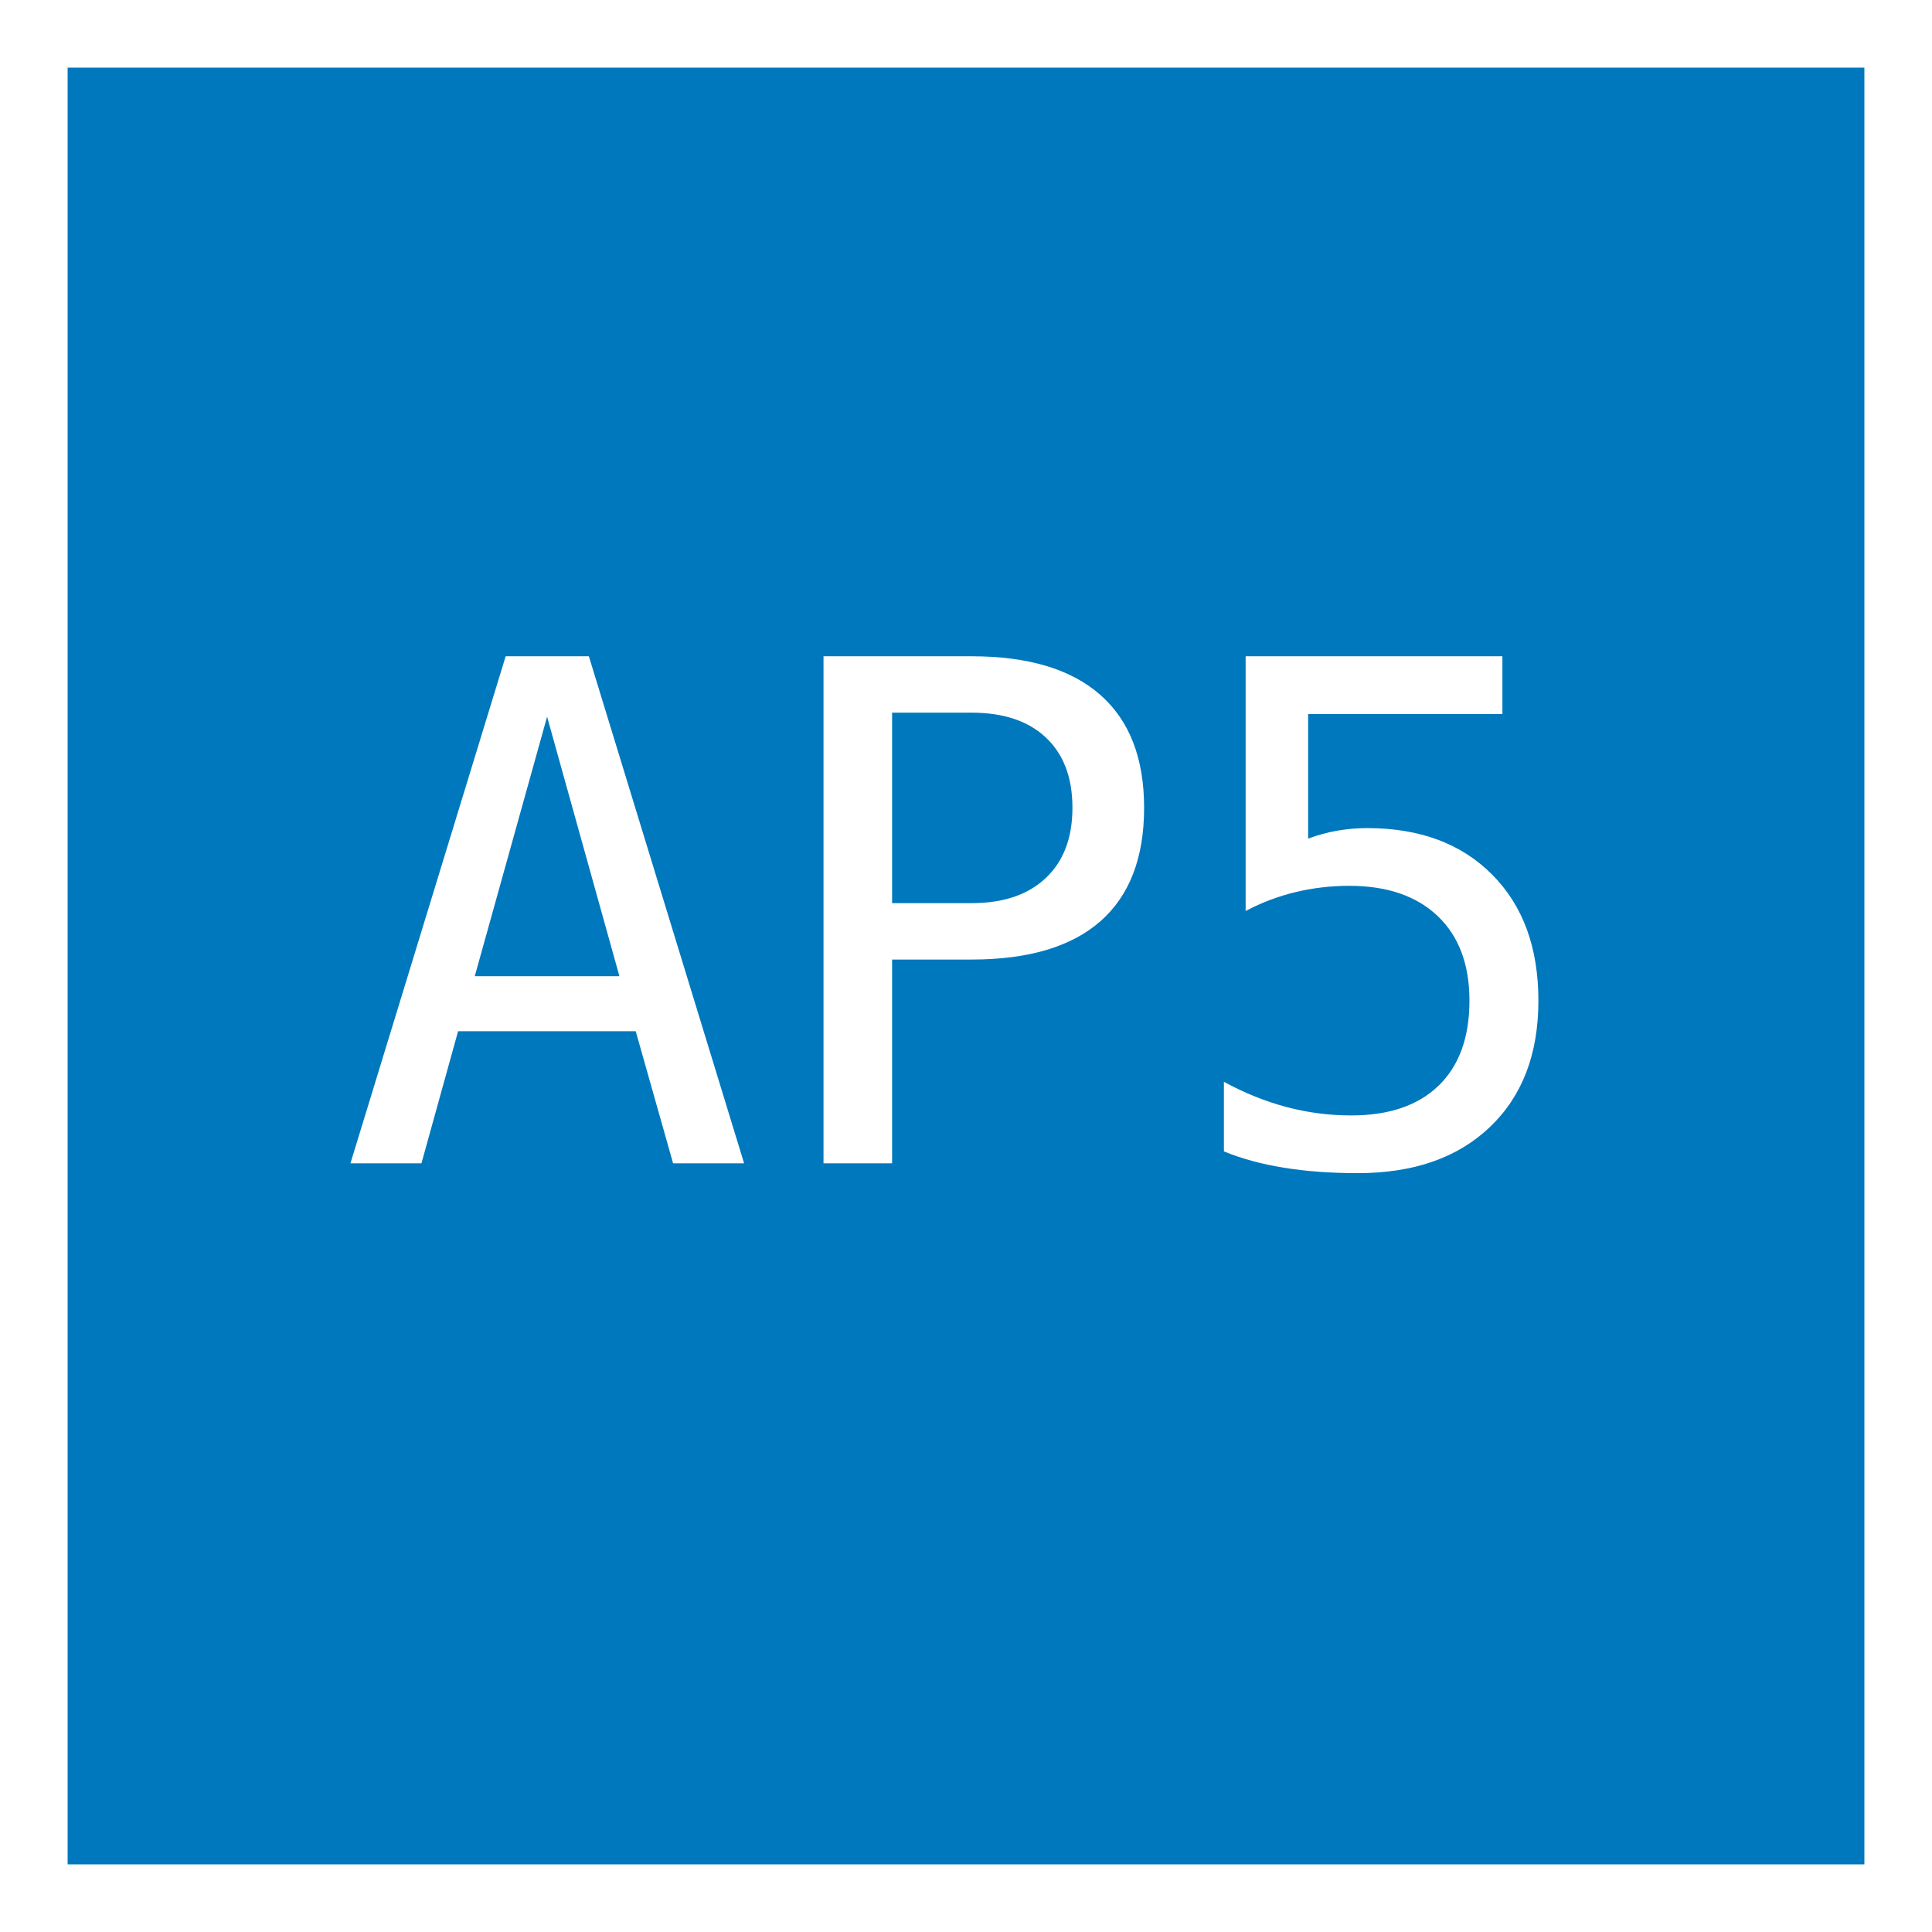
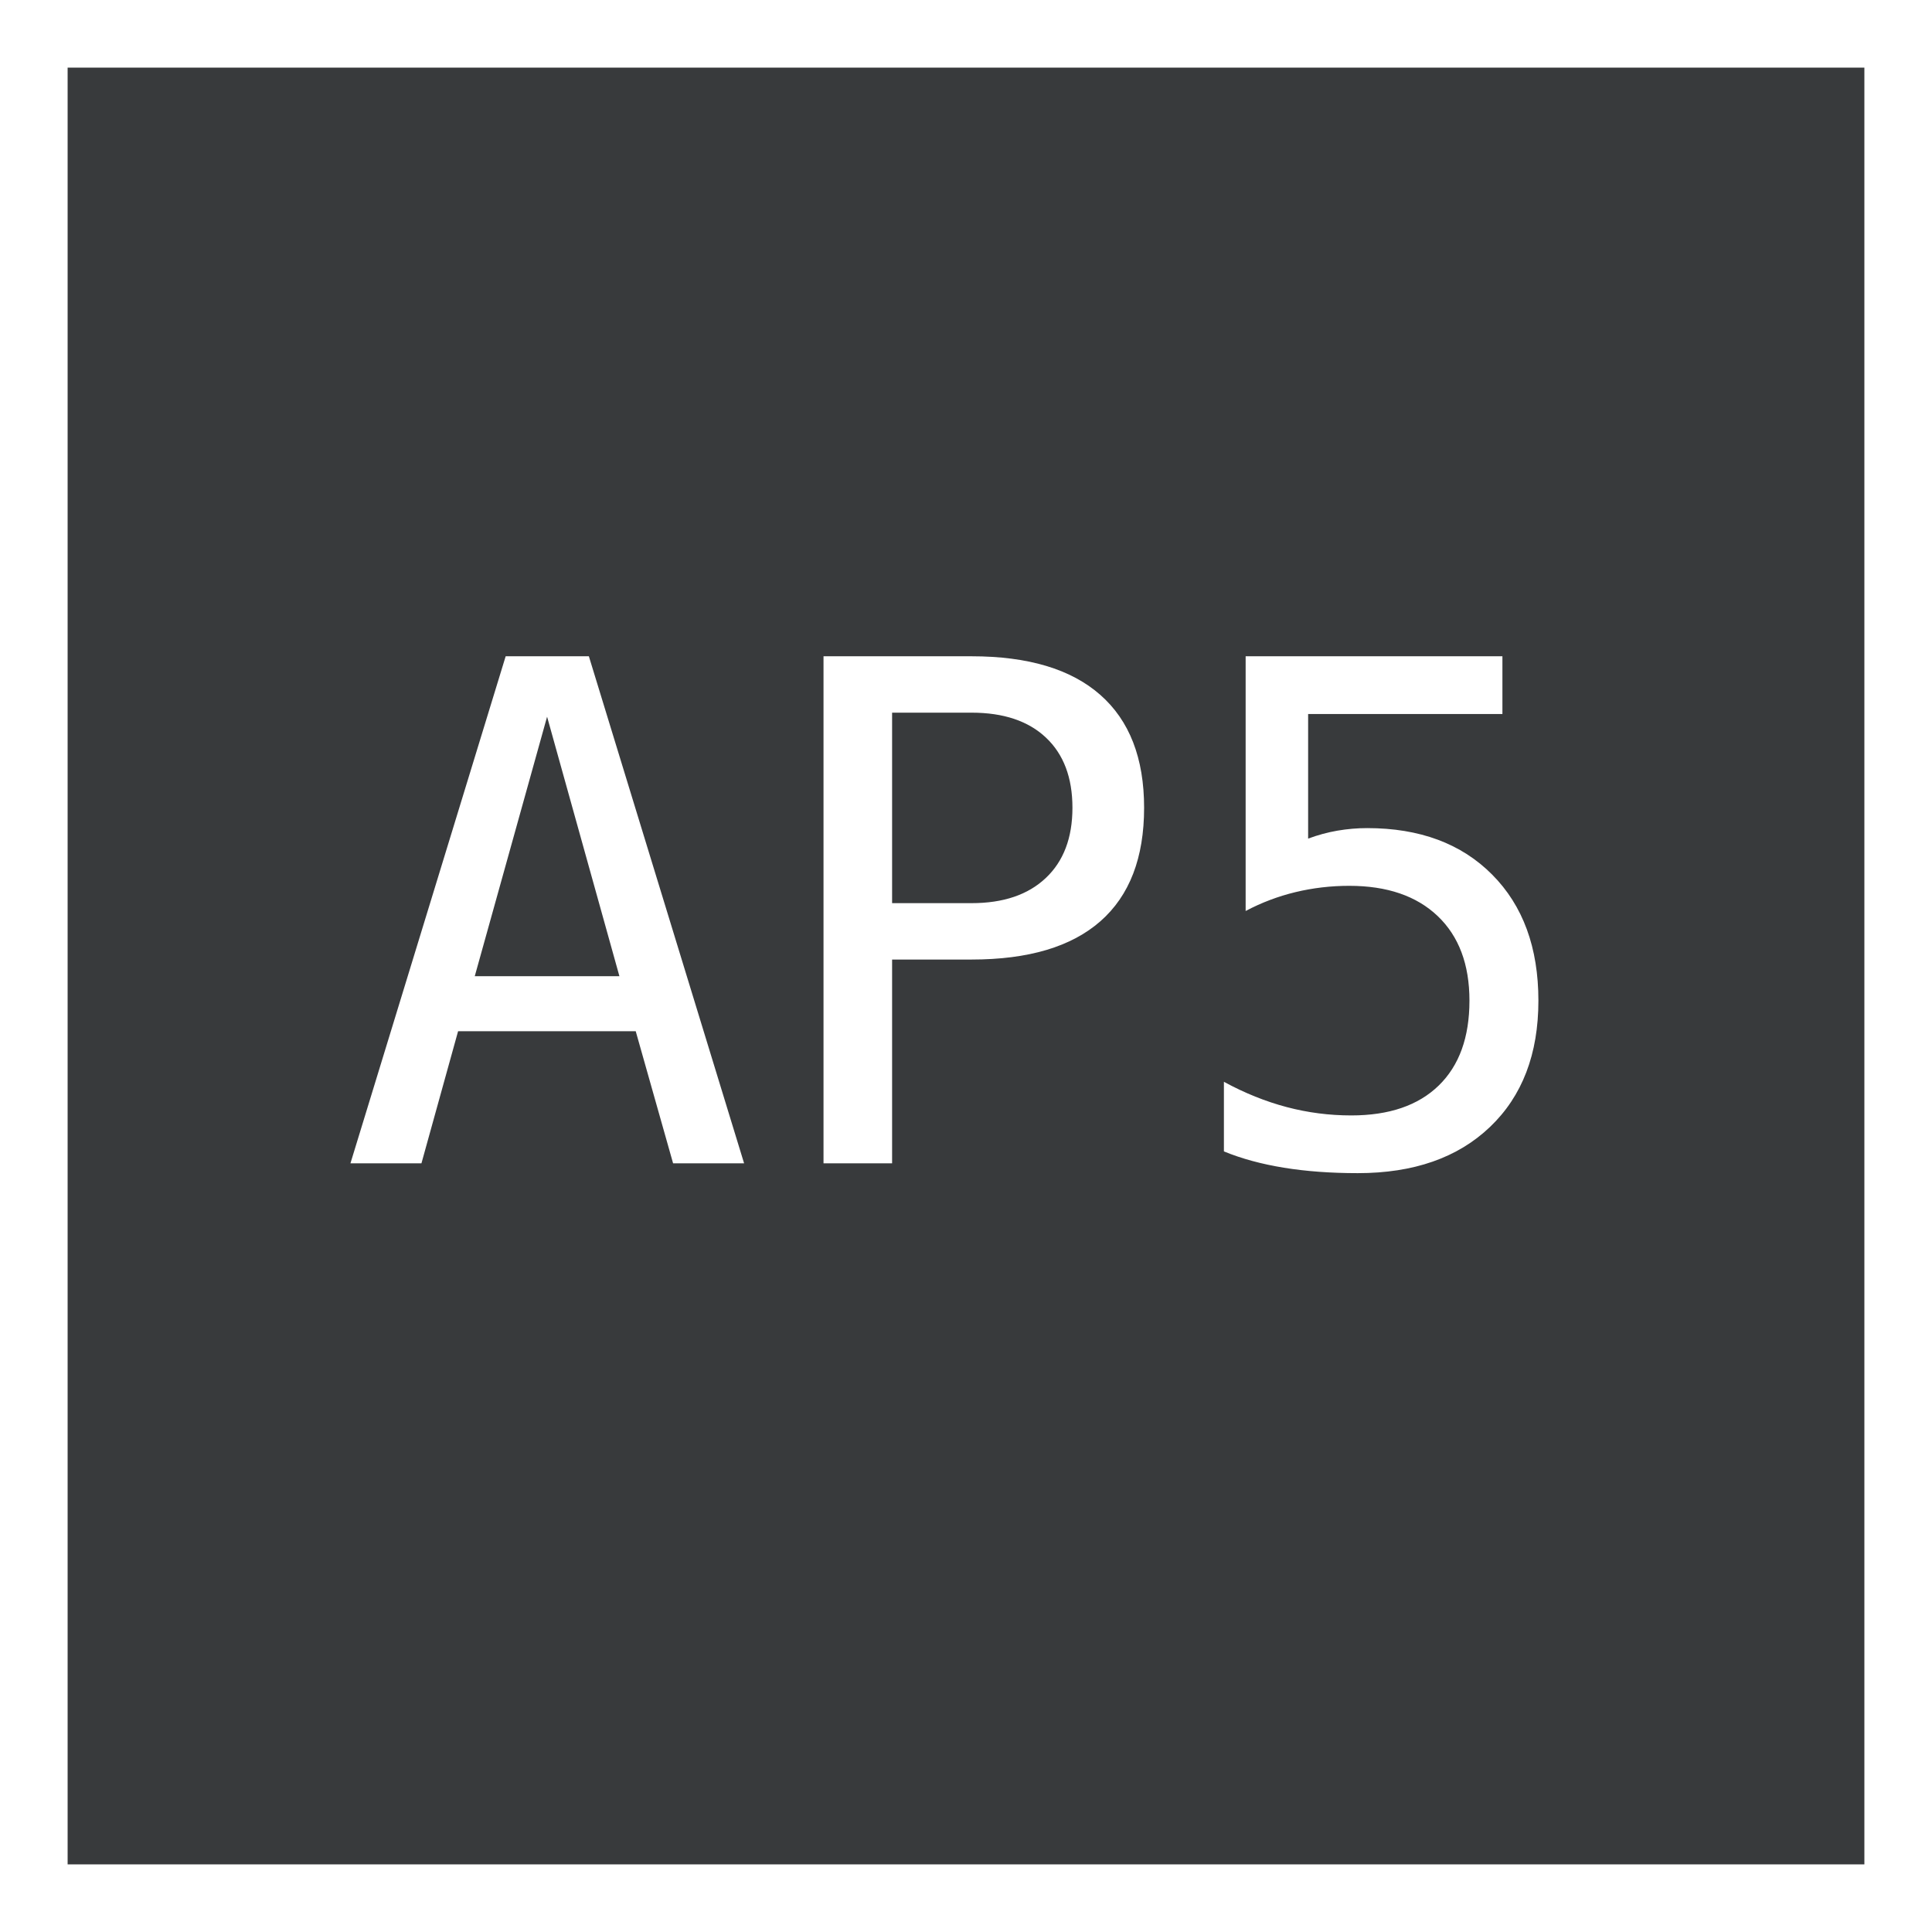
<svg xmlns="http://www.w3.org/2000/svg" viewBox="0 0 500 500">
  <style>
    text {
      font-family: monospace;
-       fill: #fff;
+       fill:  #fff;
      font-size:  180px;
    }
  </style>
-   <rect x="0" y="0" width="500" height="500" fill="#0078bd" stroke="#fff" stroke-width="35px" />
+   <rect x="0" y="0" width="500" height="500" fill="#383a3c" stroke="#fff" stroke-width="35px" />
  <text class="fillLight" x="50%" y="50%" dominant-baseline="middle" text-anchor="middle">AP5</text>
</svg>
